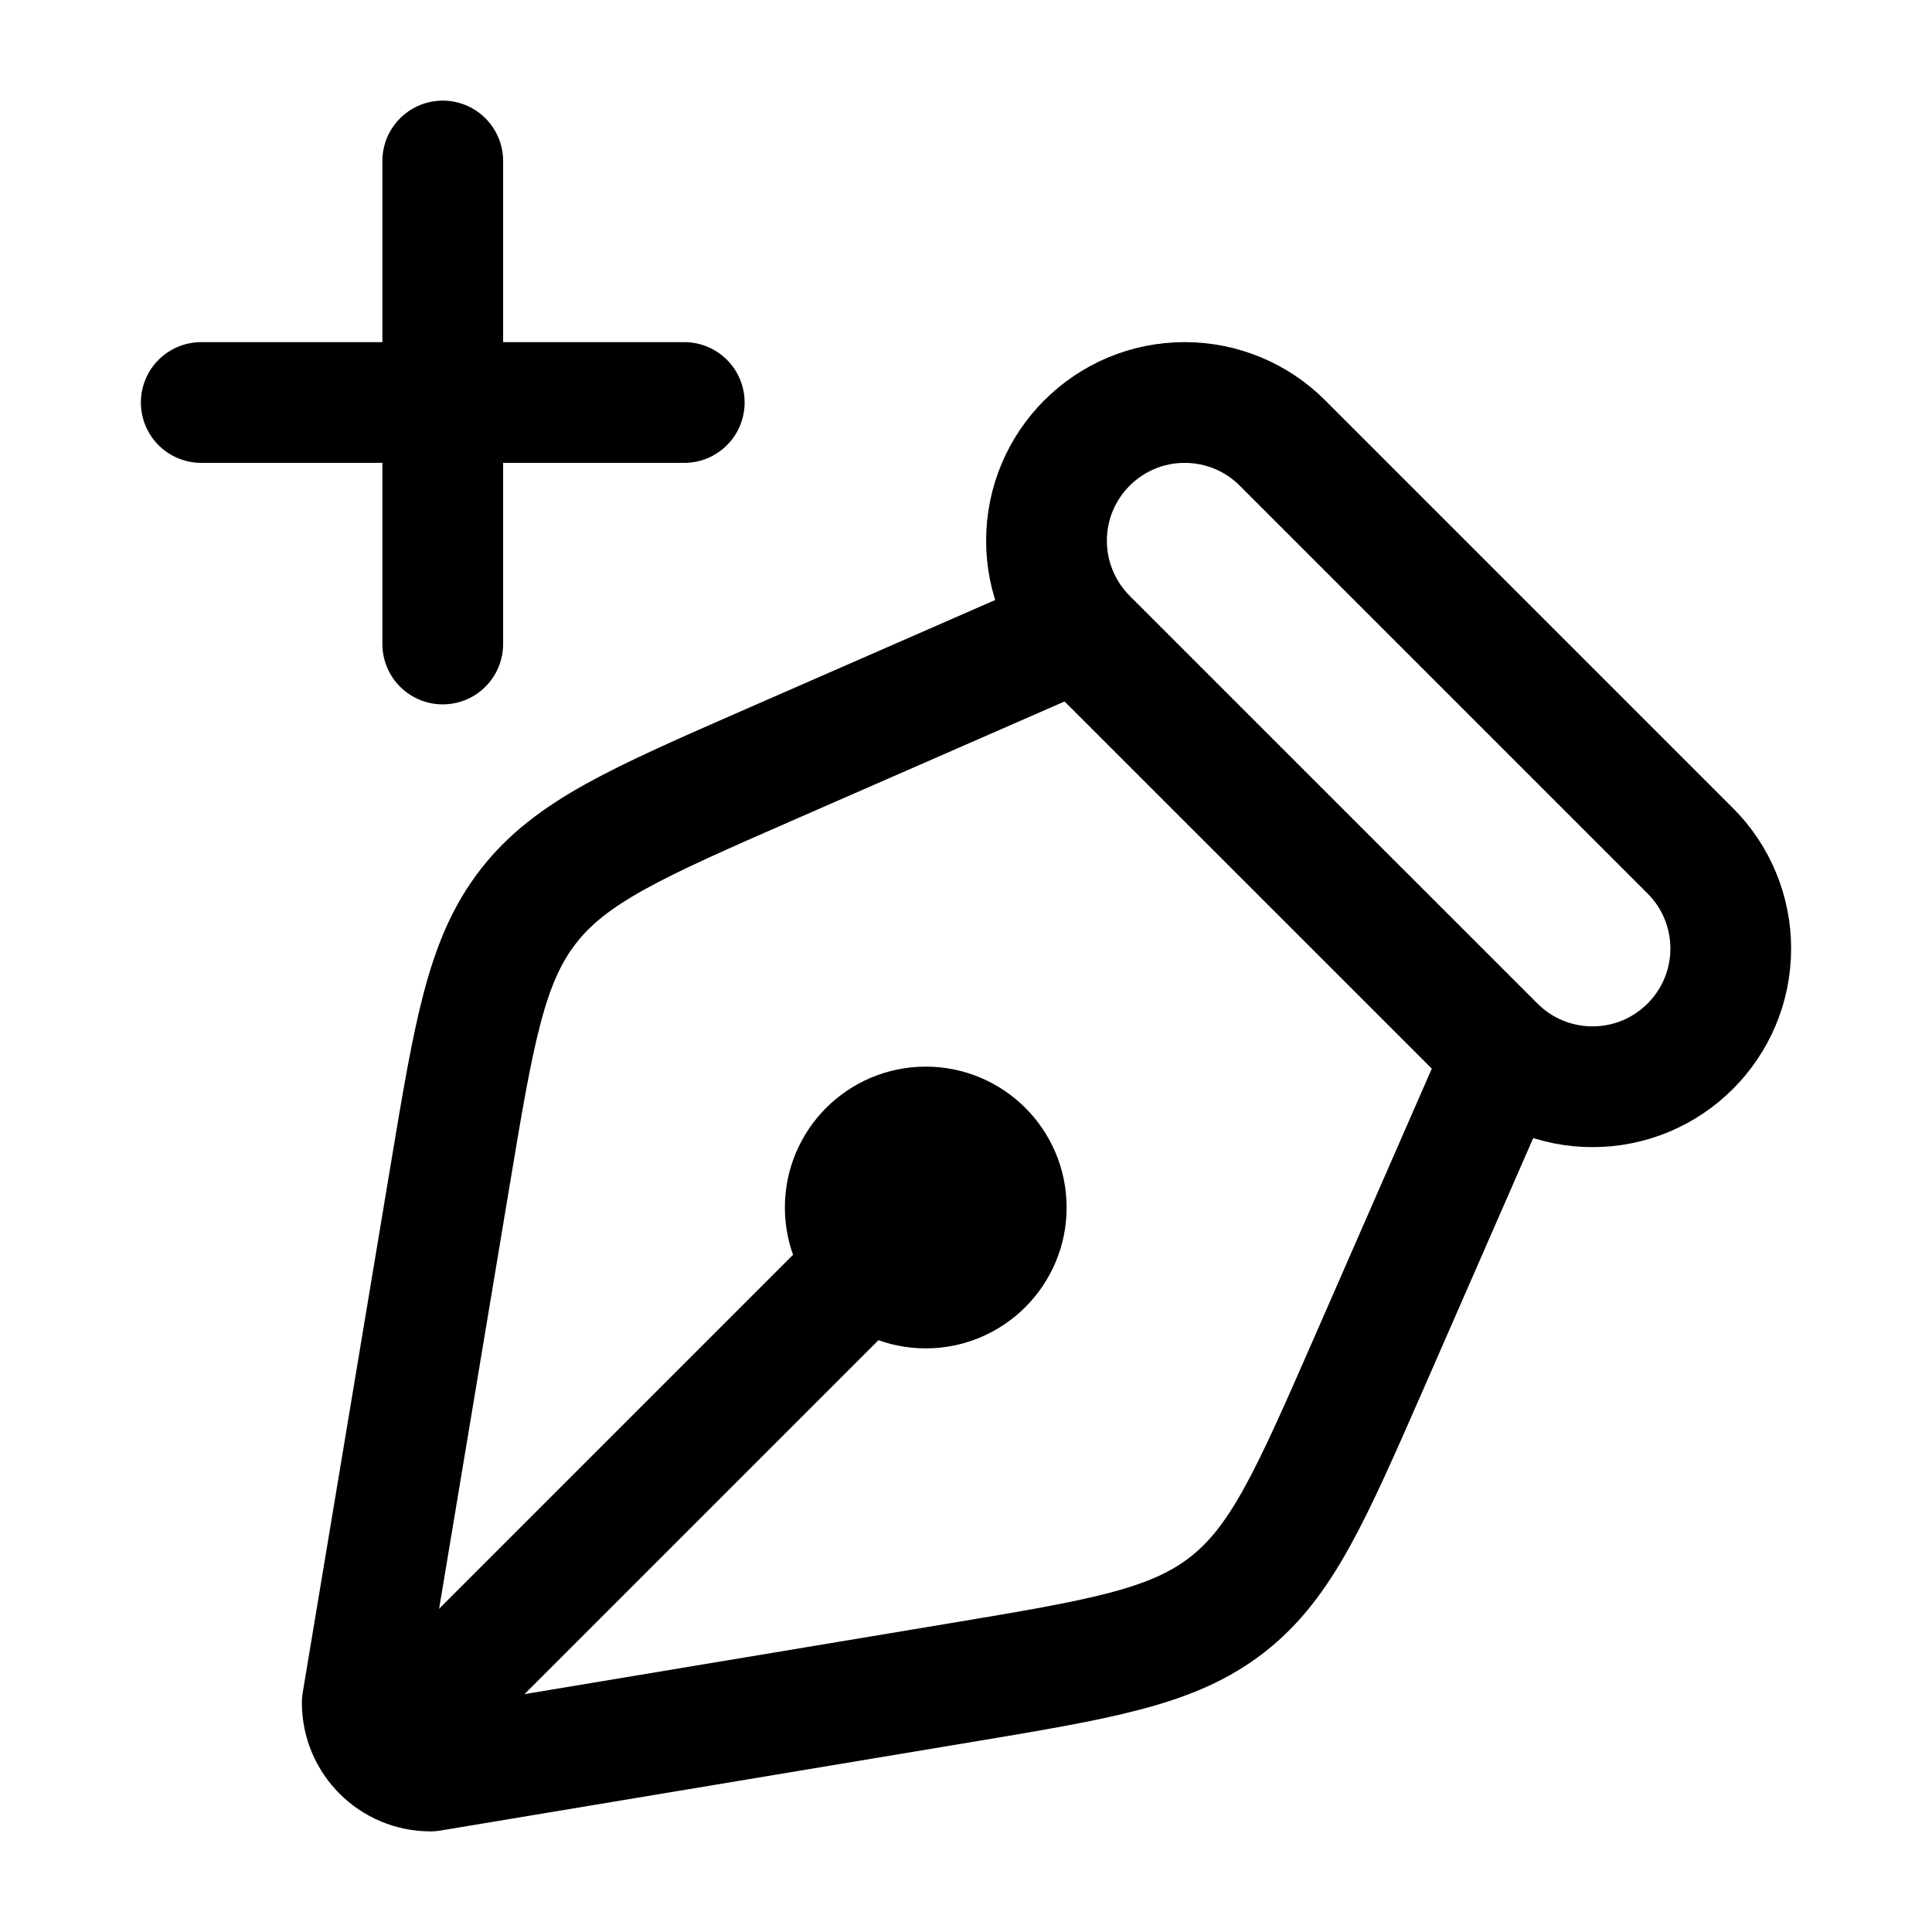
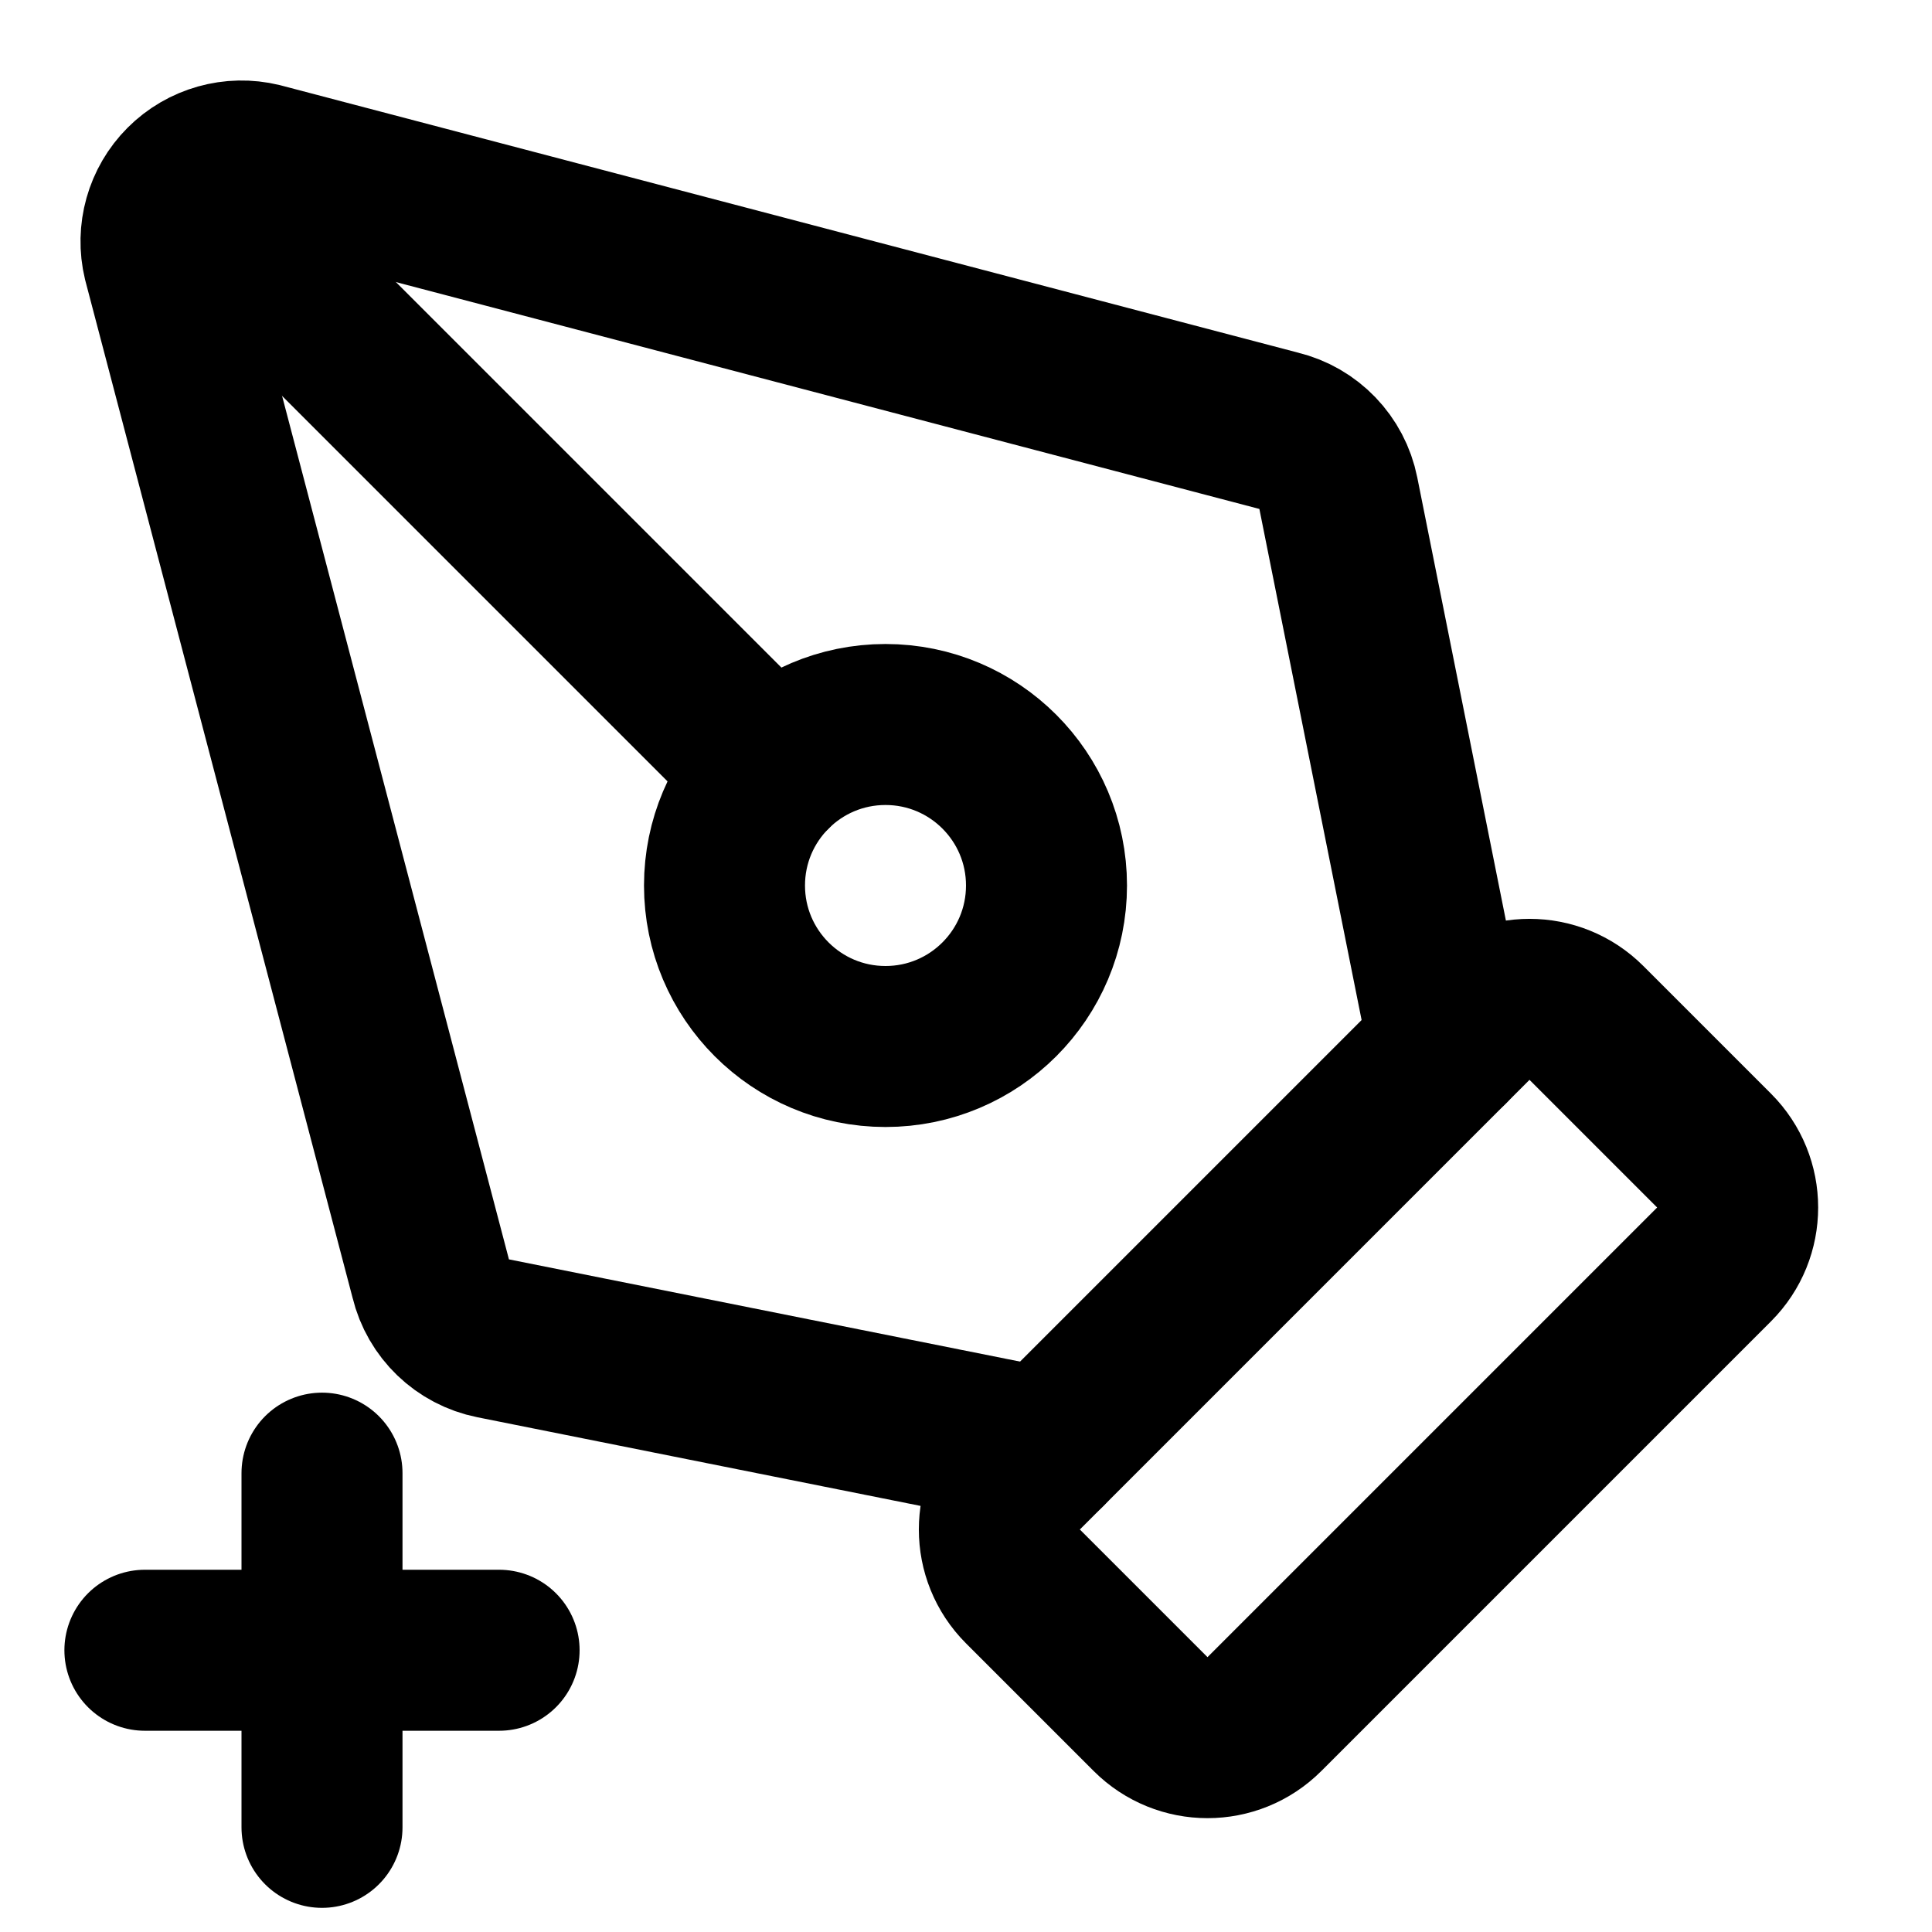
- <svg xmlns="http://www.w3.org/2000/svg" width="24" height="24" viewBox="0 0 24 24" fill="none">
-   <path d="M11.5 15L5 21.5" stroke="currentColor" stroke-linecap="round" stroke-linejoin="round" stroke-width="1.5" />
-   <path d="M12.5 15C12.5 15.552 12.052 16 11.5 16C10.948 16 10.5 15.552 10.5 15C10.5 14.448 10.948 14 11.5 14C12.052 14 12.5 14.448 12.5 15Z" stroke="currentColor" stroke-linecap="round" stroke-linejoin="round" stroke-width="1.5" />
-   <path d="M18.5 13.515L17.005 16.933C16.283 18.582 15.923 19.406 15.244 19.935C14.565 20.464 13.677 20.612 11.902 20.908L5.348 22C4.88 22 4.5 21.62 4.5 21.151L5.592 14.598C5.888 12.823 6.036 11.935 6.565 11.256C7.094 10.577 7.918 10.217 9.567 9.495L12.985 8" stroke="currentColor" stroke-linecap="round" stroke-linejoin="round" stroke-width="1.5" />
-   <path d="M18.569 12.997L13.503 7.932C13.181 7.609 13 7.173 13 6.717C13 5.769 13.769 5 14.717 5C15.173 5 15.61 5.181 15.931 5.503L20.997 10.569C21.319 10.89 21.5 11.327 21.5 11.783C21.5 12.731 20.731 13.5 19.783 13.5C19.327 13.5 18.89 13.319 18.569 12.997Z" stroke="currentColor" stroke-linecap="round" stroke-linejoin="round" stroke-width="1.5" />
-   <path d="M2.5 5H8.5M5.5 2L5.5 8" stroke="currentColor" stroke-linecap="round" stroke-width="1.5" />
+ <svg xmlns="http://www.w3.org/2000/svg" width="24" height="24" viewBox="0 0 24 24" fill="none" stroke="currentColor" stroke-width="2" stroke-linecap="round" stroke-linejoin="round">
+   <path d="M15.707 21.293a1 1 0 0 1-1.414 0l-1.586-1.586a1 1 0 0 1 0-1.414l5.586-5.586a1 1 0 0 1 1.414 0l1.586 1.586a1 1 0 0 1 0 1.414z" />
+   <path d="m18 13-1.375-6.874a1 1 0 0 0-.746-.776L3.235 2.028a1 1 0 0 0-1.207 1.207L5.35 15.879a1 1 0 0 0 .776.746L13 18" />
+   <path d="m2.3 2.3 7.286 7.286" />
+   <circle cx="11" cy="11" r="2" />
+   <path d="M4 18.3v4.4M1.8 20.5h4.4" />
</svg>
